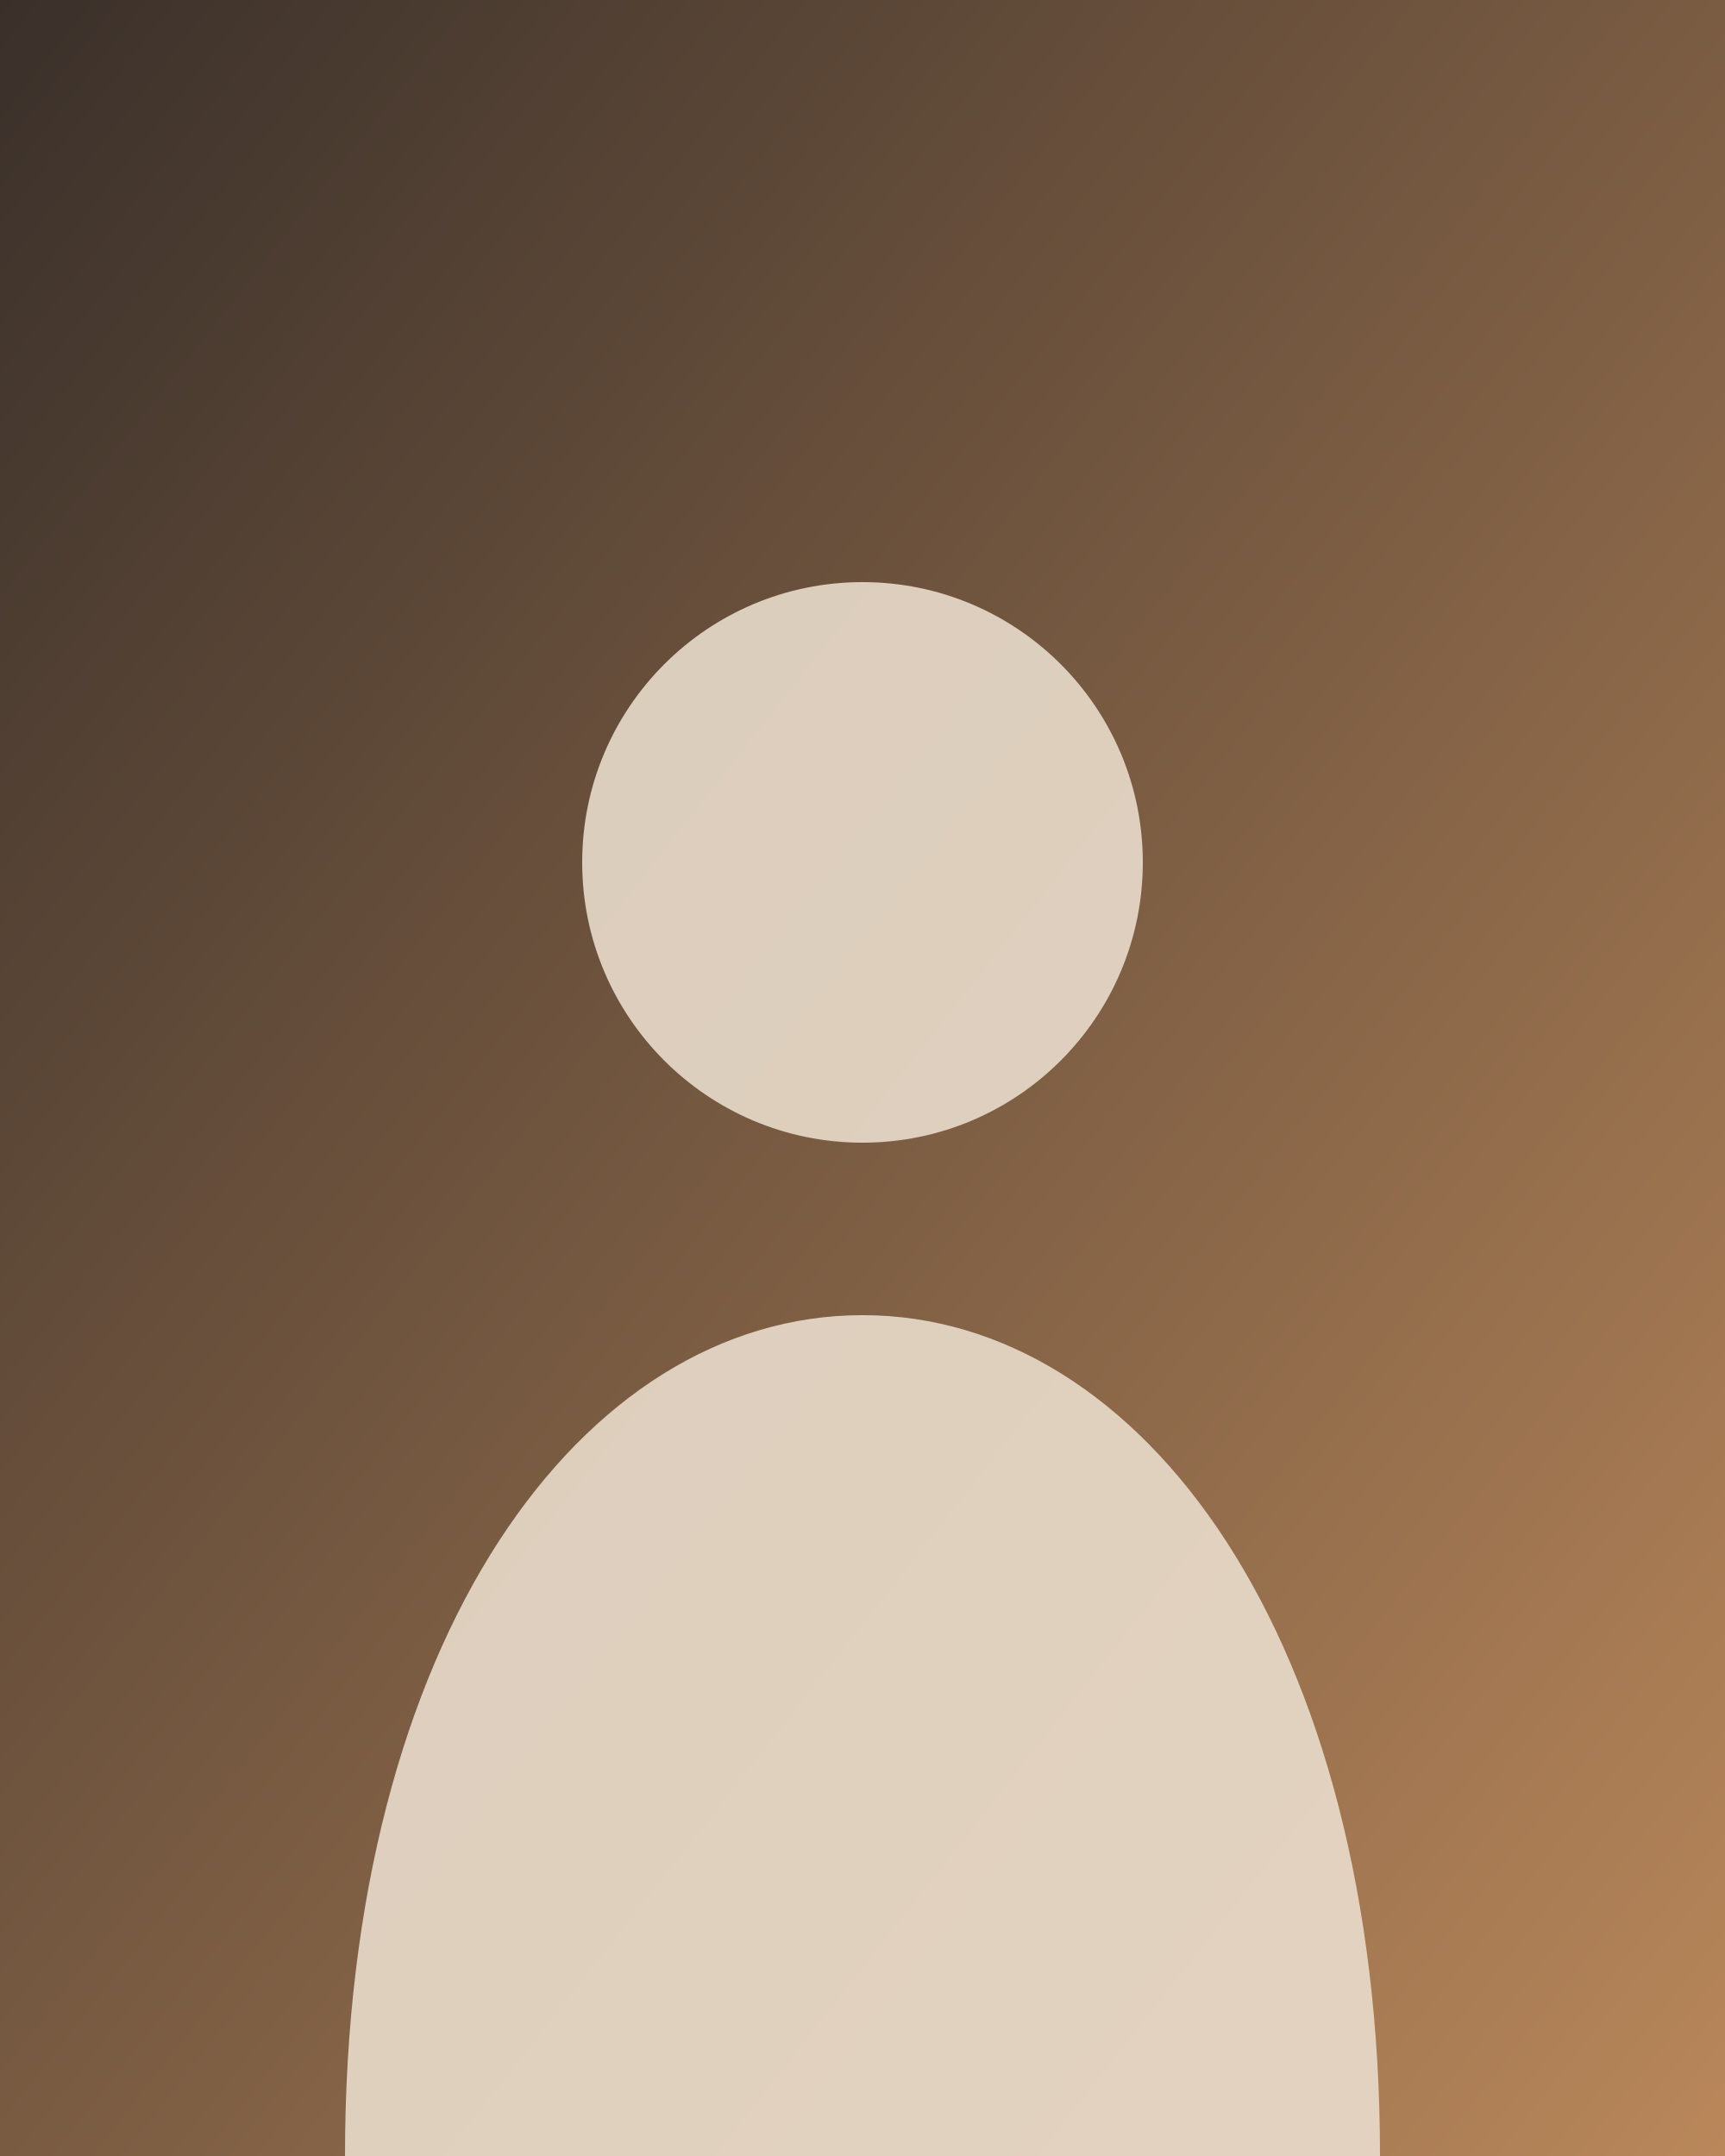
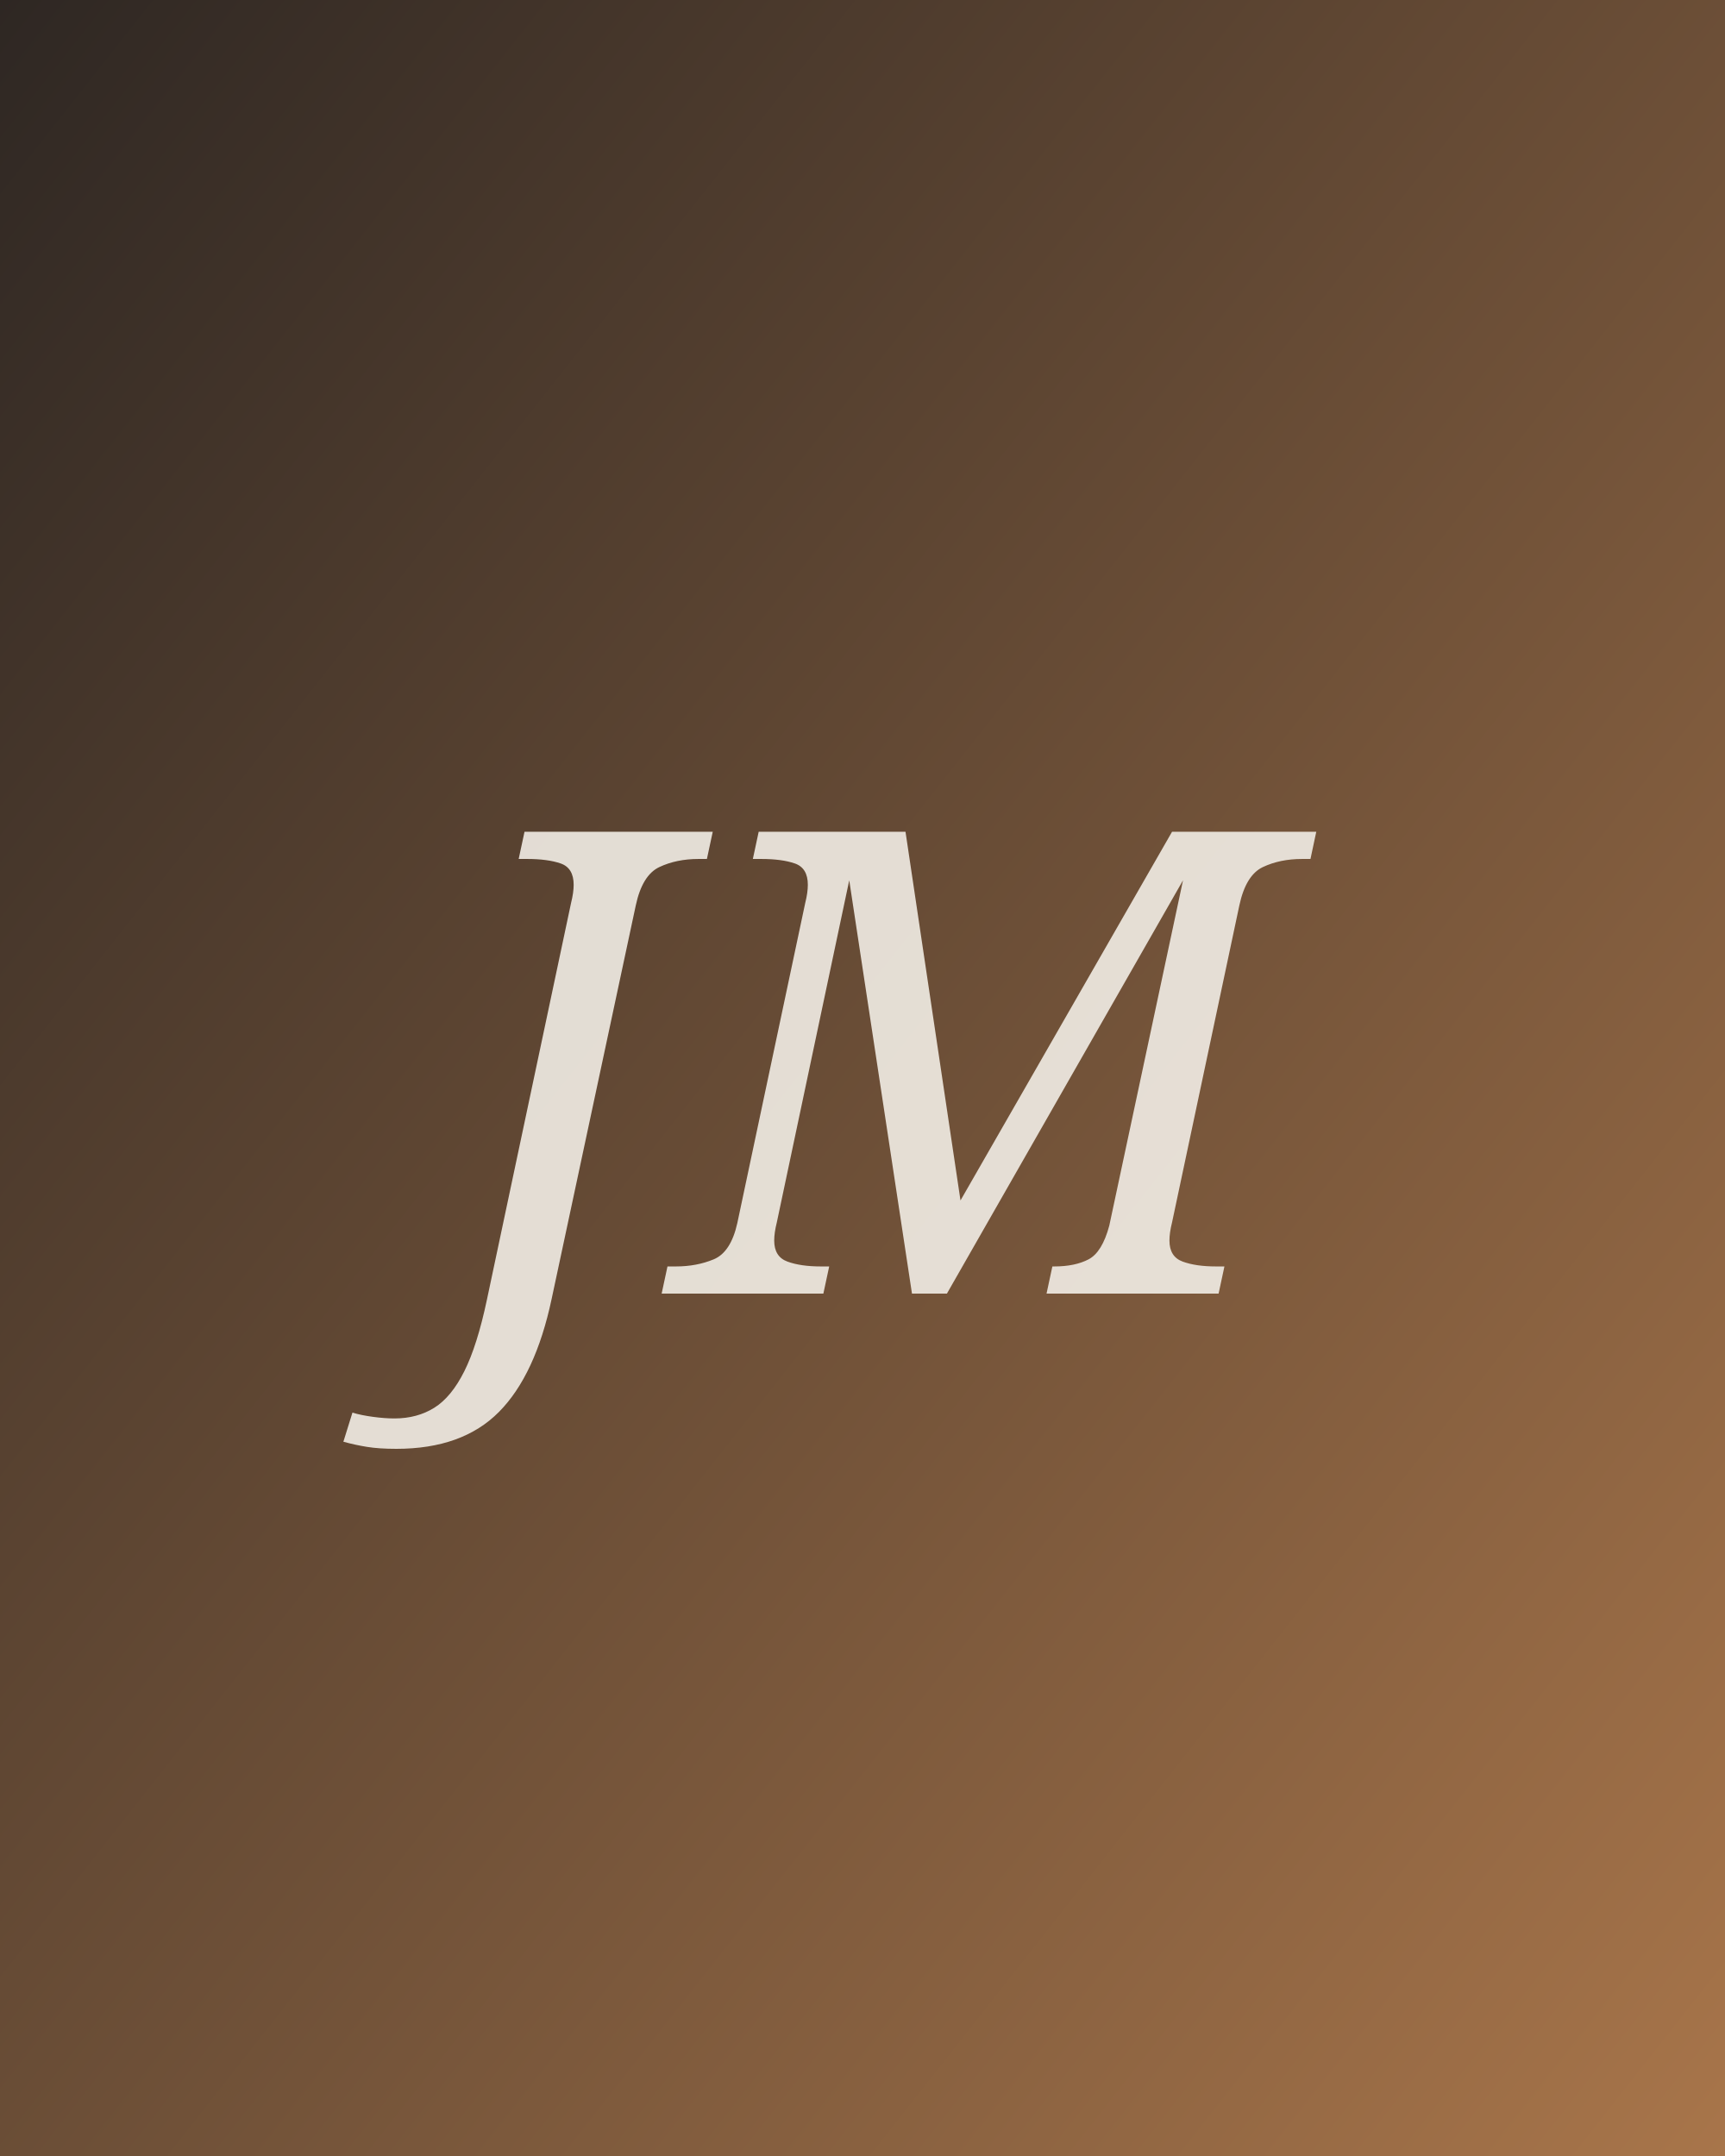
<svg xmlns="http://www.w3.org/2000/svg" viewBox="0 0 800 1000" width="800" height="1000">
  <defs>
    <linearGradient id="g" x1="0" y1="0" x2="1" y2="1">
-       <stop offset="0" stop-color="#3a302a" />
-       <stop offset="1" stop-color="#b9875a" />
+       <stop offset="0" stop-color="#2e2723" />
+       <stop offset="1" stop-color="#a8754a" />
    </linearGradient>
  </defs>
  <rect width="800" height="1000" fill="url(#g)" />
-   <circle cx="400" cy="400" r="130" fill="#e9dccb" opacity=".9" />
-   <path d="M160 1000 C160 760 270 610 400 610 C530 610 640 760 640 1000Z" fill="#e9dccb" opacity=".9" />
+   <text x="400" y="600" text-anchor="middle" font-family="Georgia,serif" font-style="italic" font-size="300" fill="#f2ede6" fill-opacity=".9">JM</text>
</svg>
